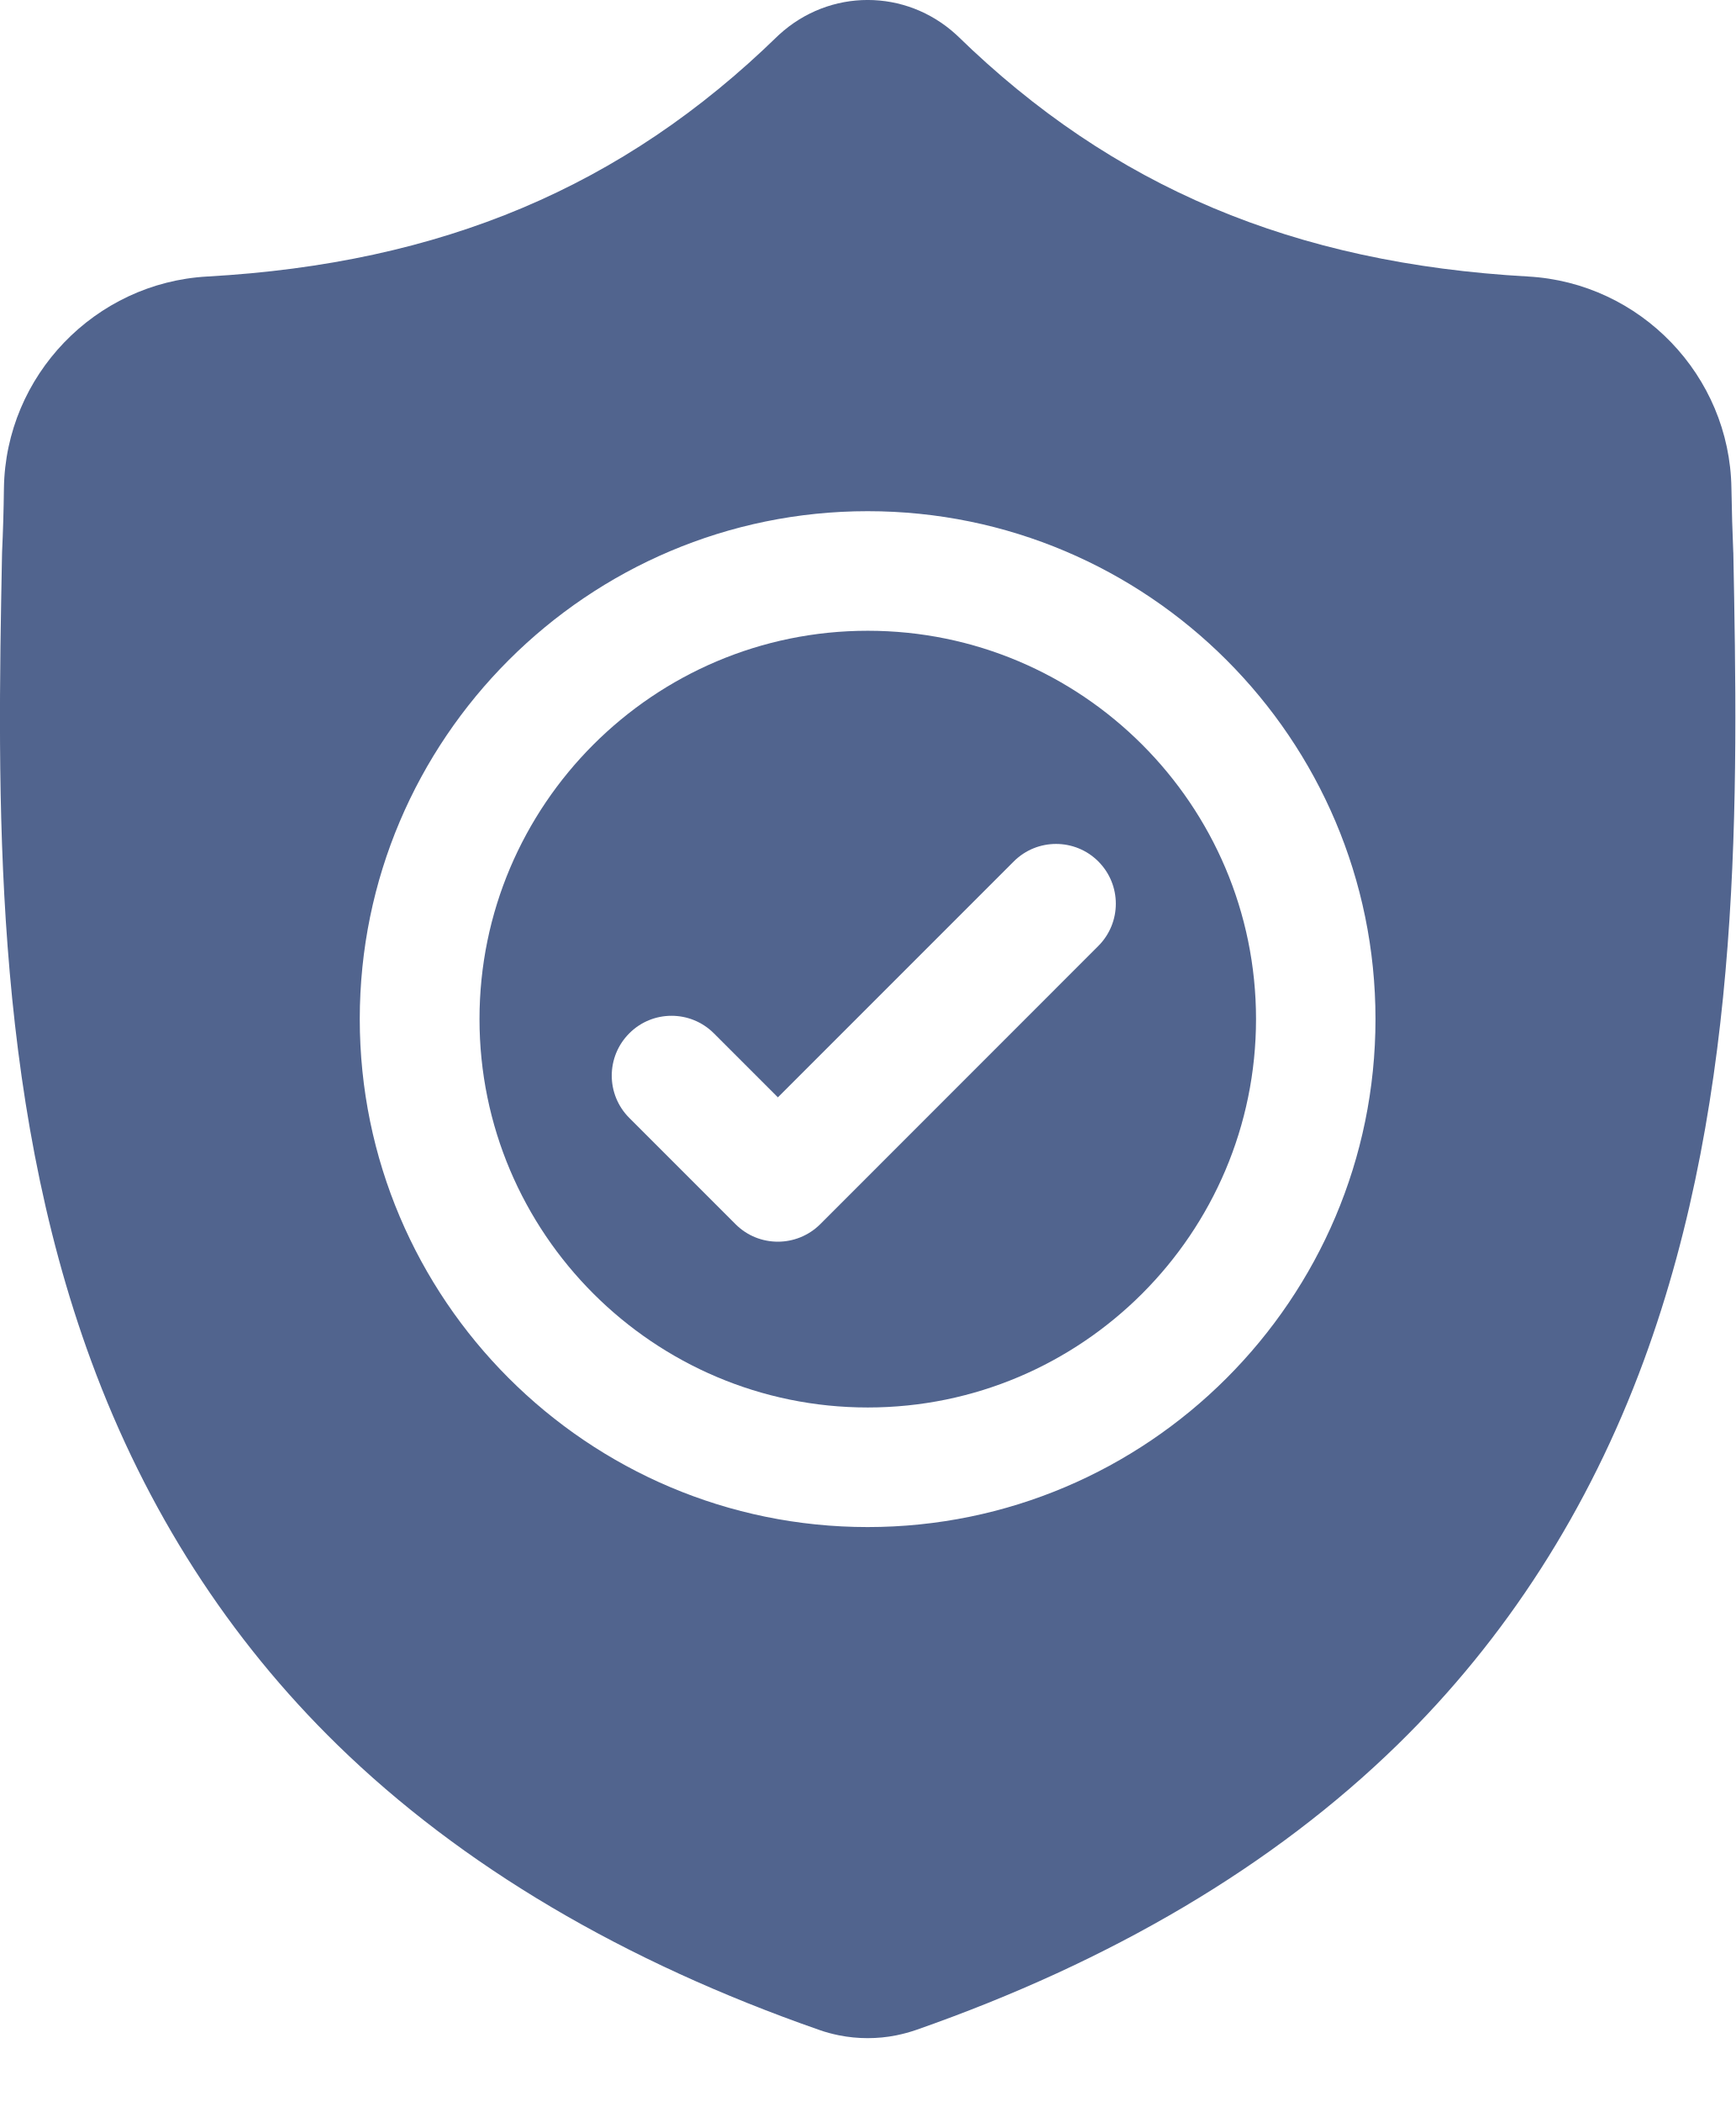
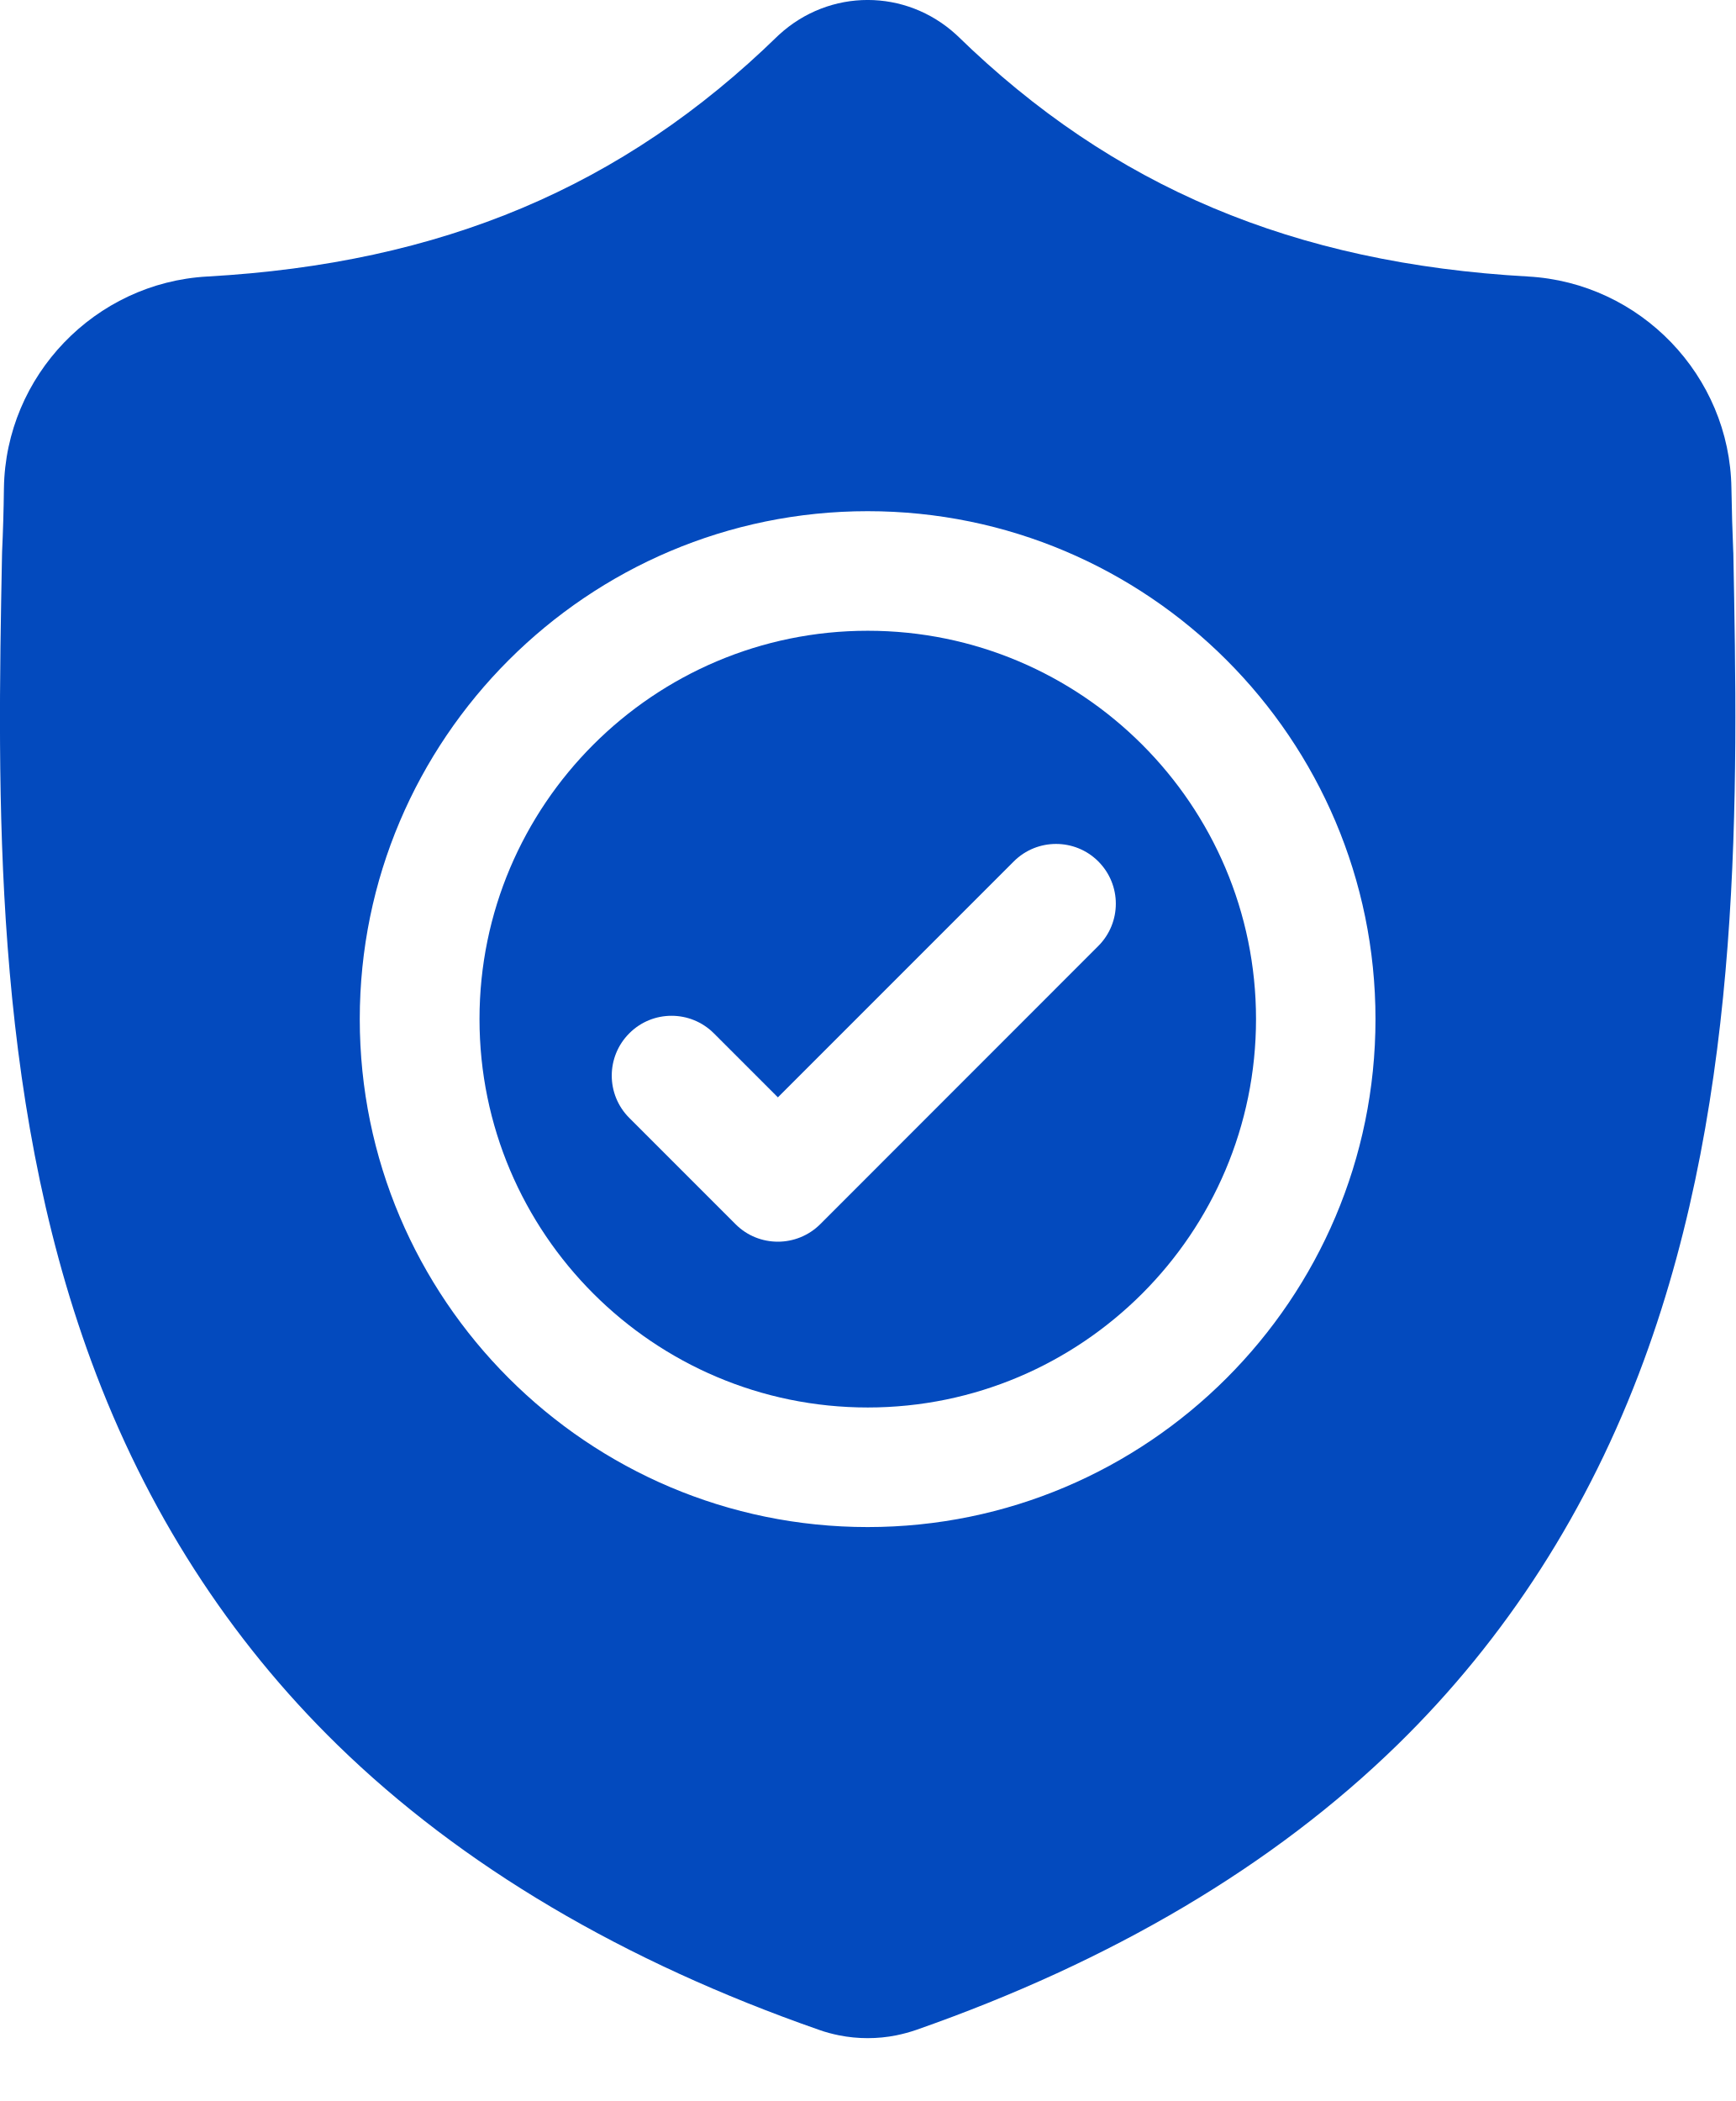
<svg xmlns="http://www.w3.org/2000/svg" width="19" height="23" viewBox="0 0 19 23" fill="none">
-   <path d="M9.501 6.905C7.157 6.905 5.25 8.812 5.25 11.156C5.25 13.501 7.157 15.408 9.501 15.408C11.845 15.408 13.752 13.501 13.752 11.156C13.752 8.812 11.845 6.905 9.501 6.905ZM12.025 10.356L8.98 13.402C8.852 13.529 8.684 13.593 8.517 13.593C8.349 13.593 8.182 13.53 8.054 13.402L6.89 12.238C6.634 11.982 6.634 11.568 6.89 11.312C7.145 11.056 7.56 11.056 7.816 11.312L8.517 12.013L11.1 9.43C11.355 9.175 11.77 9.175 12.025 9.43C12.281 9.686 12.281 10.1 12.025 10.356Z" fill="#51648E" />
-   <path d="M18.978 6.054L18.977 6.037C18.968 5.822 18.961 5.595 18.957 5.343C18.939 4.113 17.961 3.095 16.73 3.027C14.165 2.883 12.181 2.047 10.485 0.394L10.47 0.38C9.917 -0.127 9.083 -0.127 8.53 0.38L8.515 0.394C6.82 2.047 4.835 2.883 2.27 3.027C1.04 3.095 0.062 4.113 0.043 5.343C0.04 5.594 0.033 5.821 0.023 6.037L0.022 6.077C-0.028 8.693 -0.09 11.948 1 14.903C1.598 16.528 2.505 17.941 3.695 19.102C5.05 20.424 6.825 21.474 8.97 22.222C9.04 22.247 9.112 22.266 9.186 22.281C9.291 22.302 9.395 22.312 9.5 22.312C9.605 22.312 9.71 22.302 9.814 22.281C9.888 22.266 9.961 22.246 10.031 22.222C12.174 21.472 13.947 20.422 15.301 19.1C16.49 17.939 17.397 16.526 17.996 14.9C19.089 11.936 19.028 8.675 18.978 6.054ZM9.5 16.717C6.434 16.717 3.939 14.223 3.939 11.156C3.939 8.09 6.434 5.596 9.5 5.596C12.566 5.596 15.06 8.09 15.06 11.156C15.06 14.223 12.566 16.717 9.5 16.717Z" fill="#51648E" />
+   <path d="M9.501 6.905C7.157 6.905 5.25 8.812 5.25 11.156C5.25 13.501 7.157 15.408 9.501 15.408C11.845 15.408 13.752 13.501 13.752 11.156C13.752 8.812 11.845 6.905 9.501 6.905ZM12.025 10.356L8.98 13.402C8.852 13.529 8.684 13.593 8.517 13.593C8.349 13.593 8.182 13.53 8.054 13.402L6.89 12.238C6.634 11.982 6.634 11.568 6.89 11.312C7.145 11.056 7.56 11.056 7.816 11.312L8.517 12.013L11.1 9.43C11.355 9.175 11.77 9.175 12.025 9.43C12.281 9.686 12.281 10.1 12.025 10.356Z" fill="#034ABE" />
+   <path d="M18.978 6.054L18.977 6.037C18.968 5.822 18.961 5.595 18.957 5.343C18.939 4.113 17.961 3.095 16.73 3.027C14.165 2.883 12.181 2.047 10.485 0.394L10.47 0.38C9.917 -0.127 9.083 -0.127 8.53 0.38L8.515 0.394C6.82 2.047 4.835 2.883 2.27 3.027C1.04 3.095 0.062 4.113 0.043 5.343C0.04 5.594 0.033 5.821 0.023 6.037L0.022 6.077C-0.028 8.693 -0.09 11.948 1 14.903C1.598 16.528 2.505 17.941 3.695 19.102C5.05 20.424 6.825 21.474 8.97 22.222C9.04 22.247 9.112 22.266 9.186 22.281C9.291 22.302 9.395 22.312 9.5 22.312C9.605 22.312 9.71 22.302 9.814 22.281C9.888 22.266 9.961 22.246 10.031 22.222C12.174 21.472 13.947 20.422 15.301 19.1C16.49 17.939 17.397 16.526 17.996 14.9C19.089 11.936 19.028 8.675 18.978 6.054ZM9.5 16.717C6.434 16.717 3.939 14.223 3.939 11.156C3.939 8.09 6.434 5.596 9.5 5.596C12.566 5.596 15.06 8.09 15.06 11.156C15.06 14.223 12.566 16.717 9.5 16.717Z" fill="#034ABE" />
</svg>
